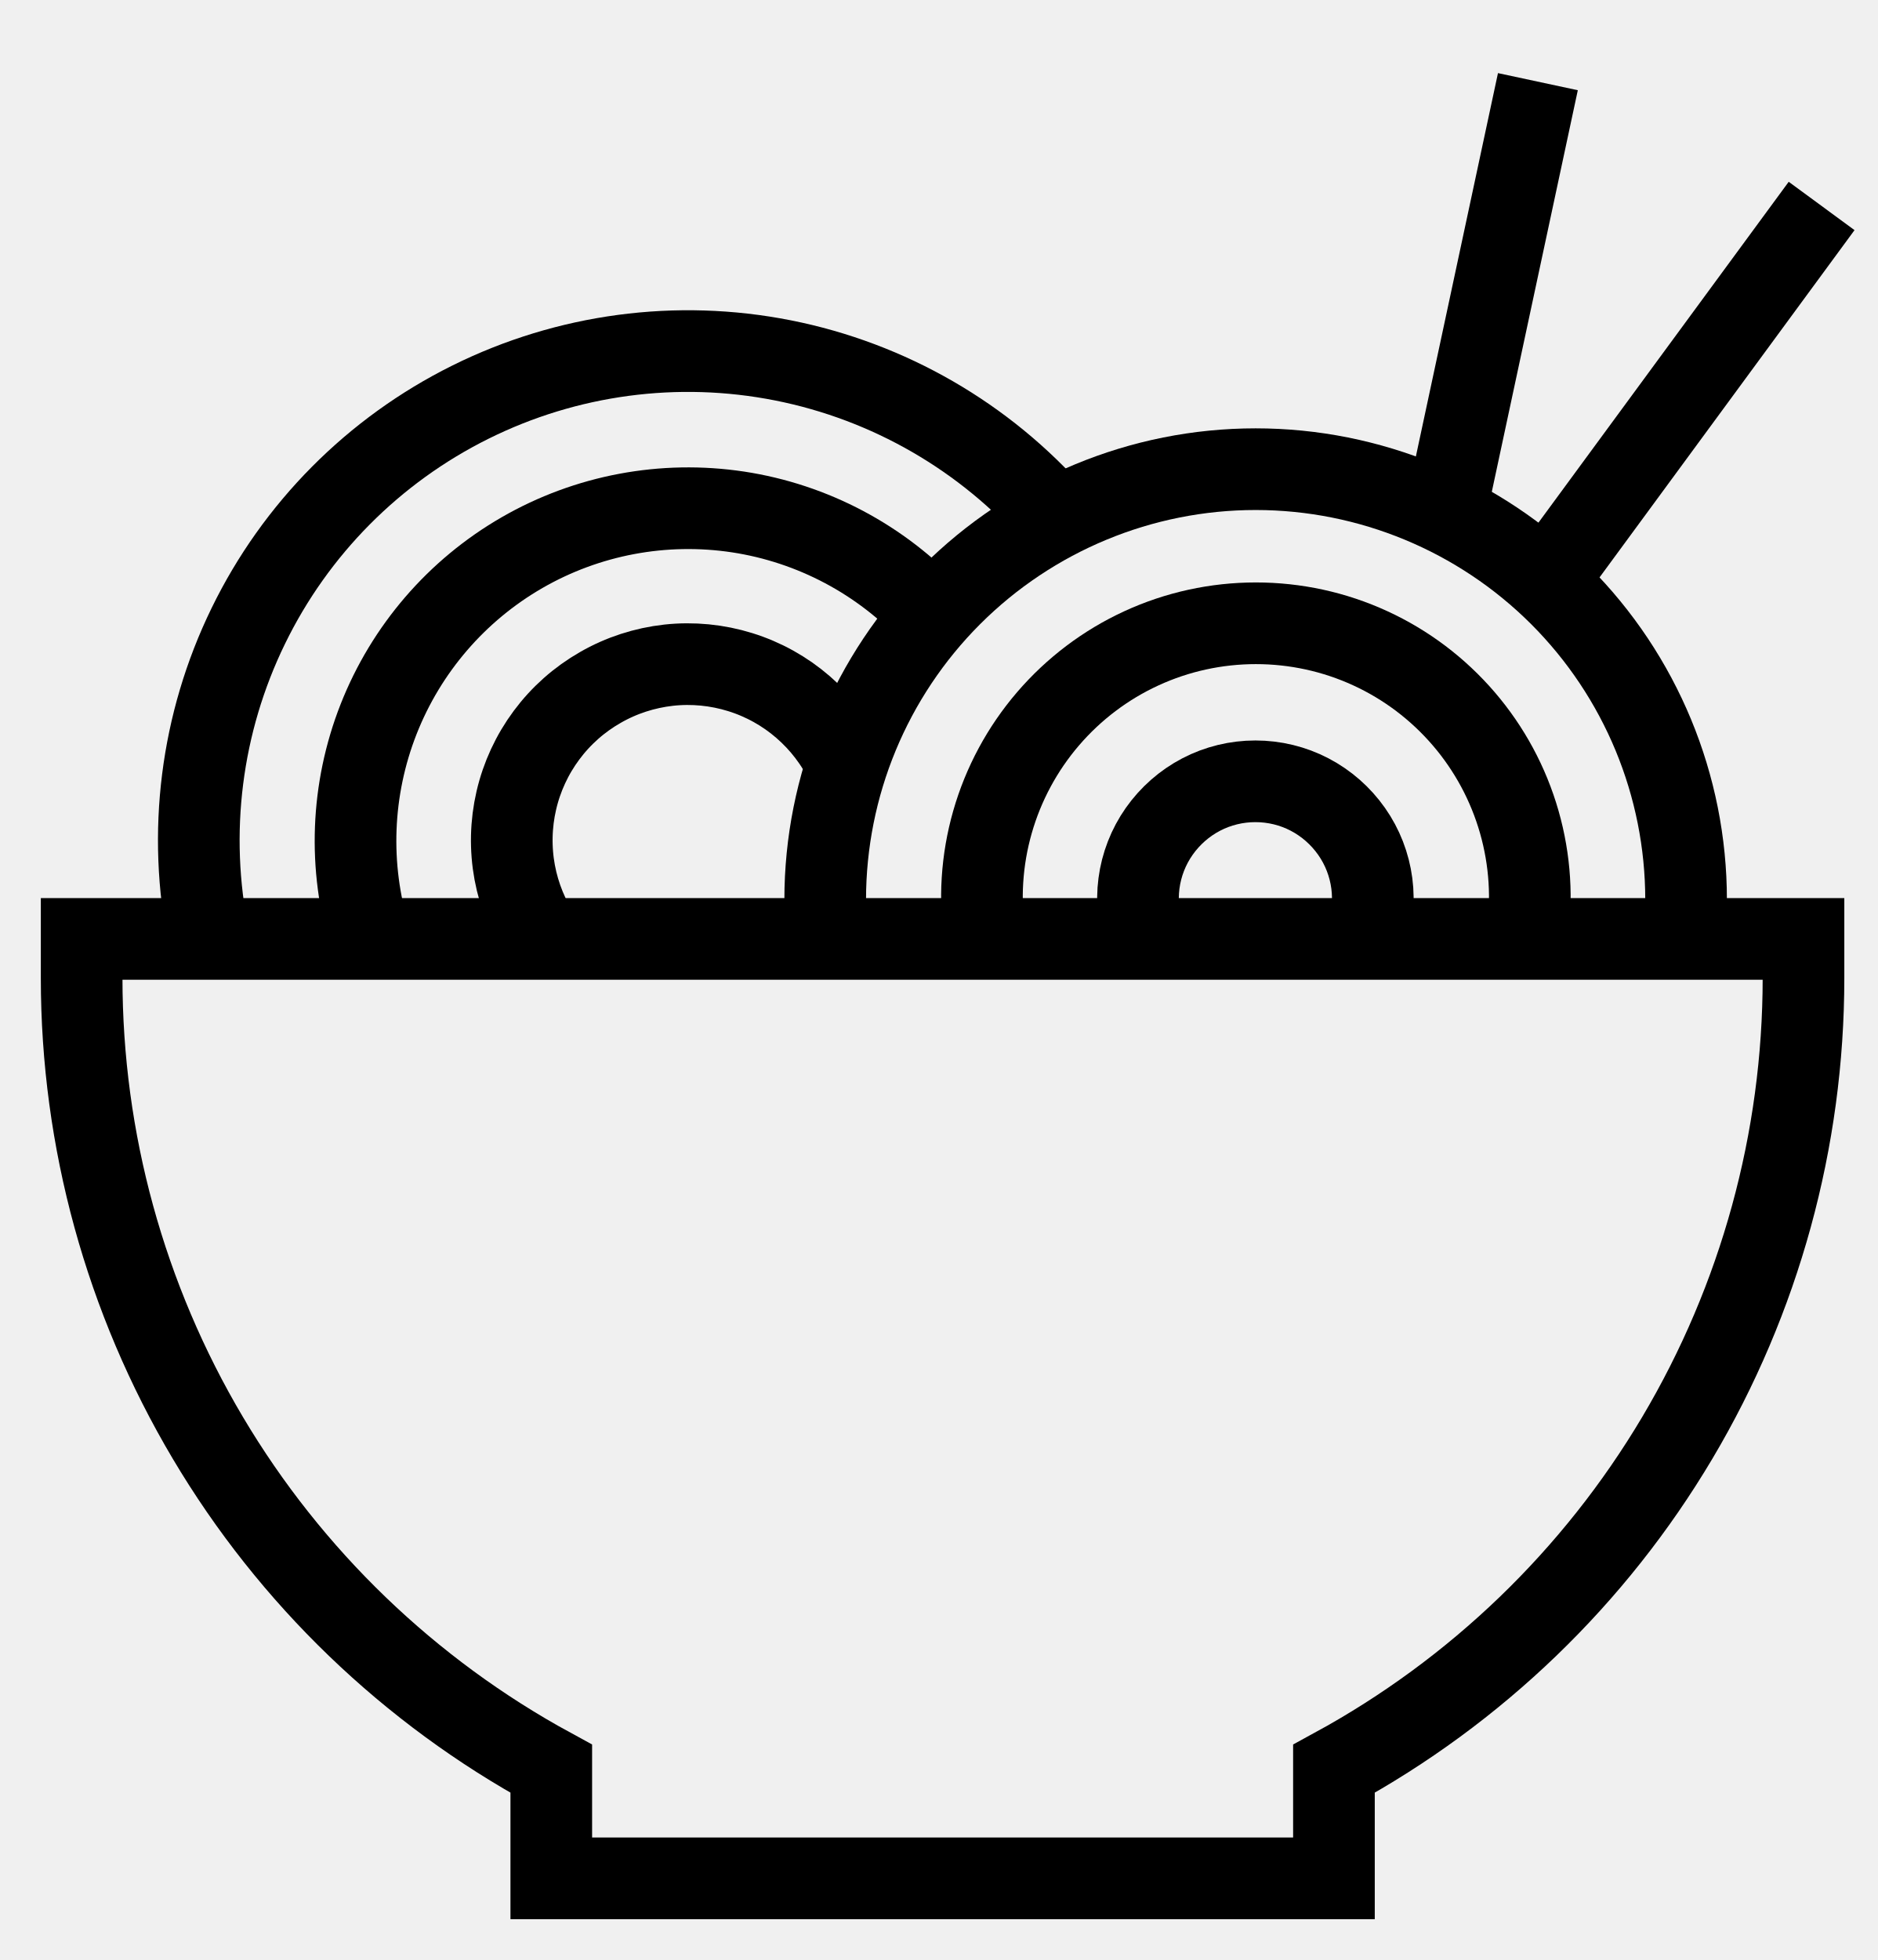
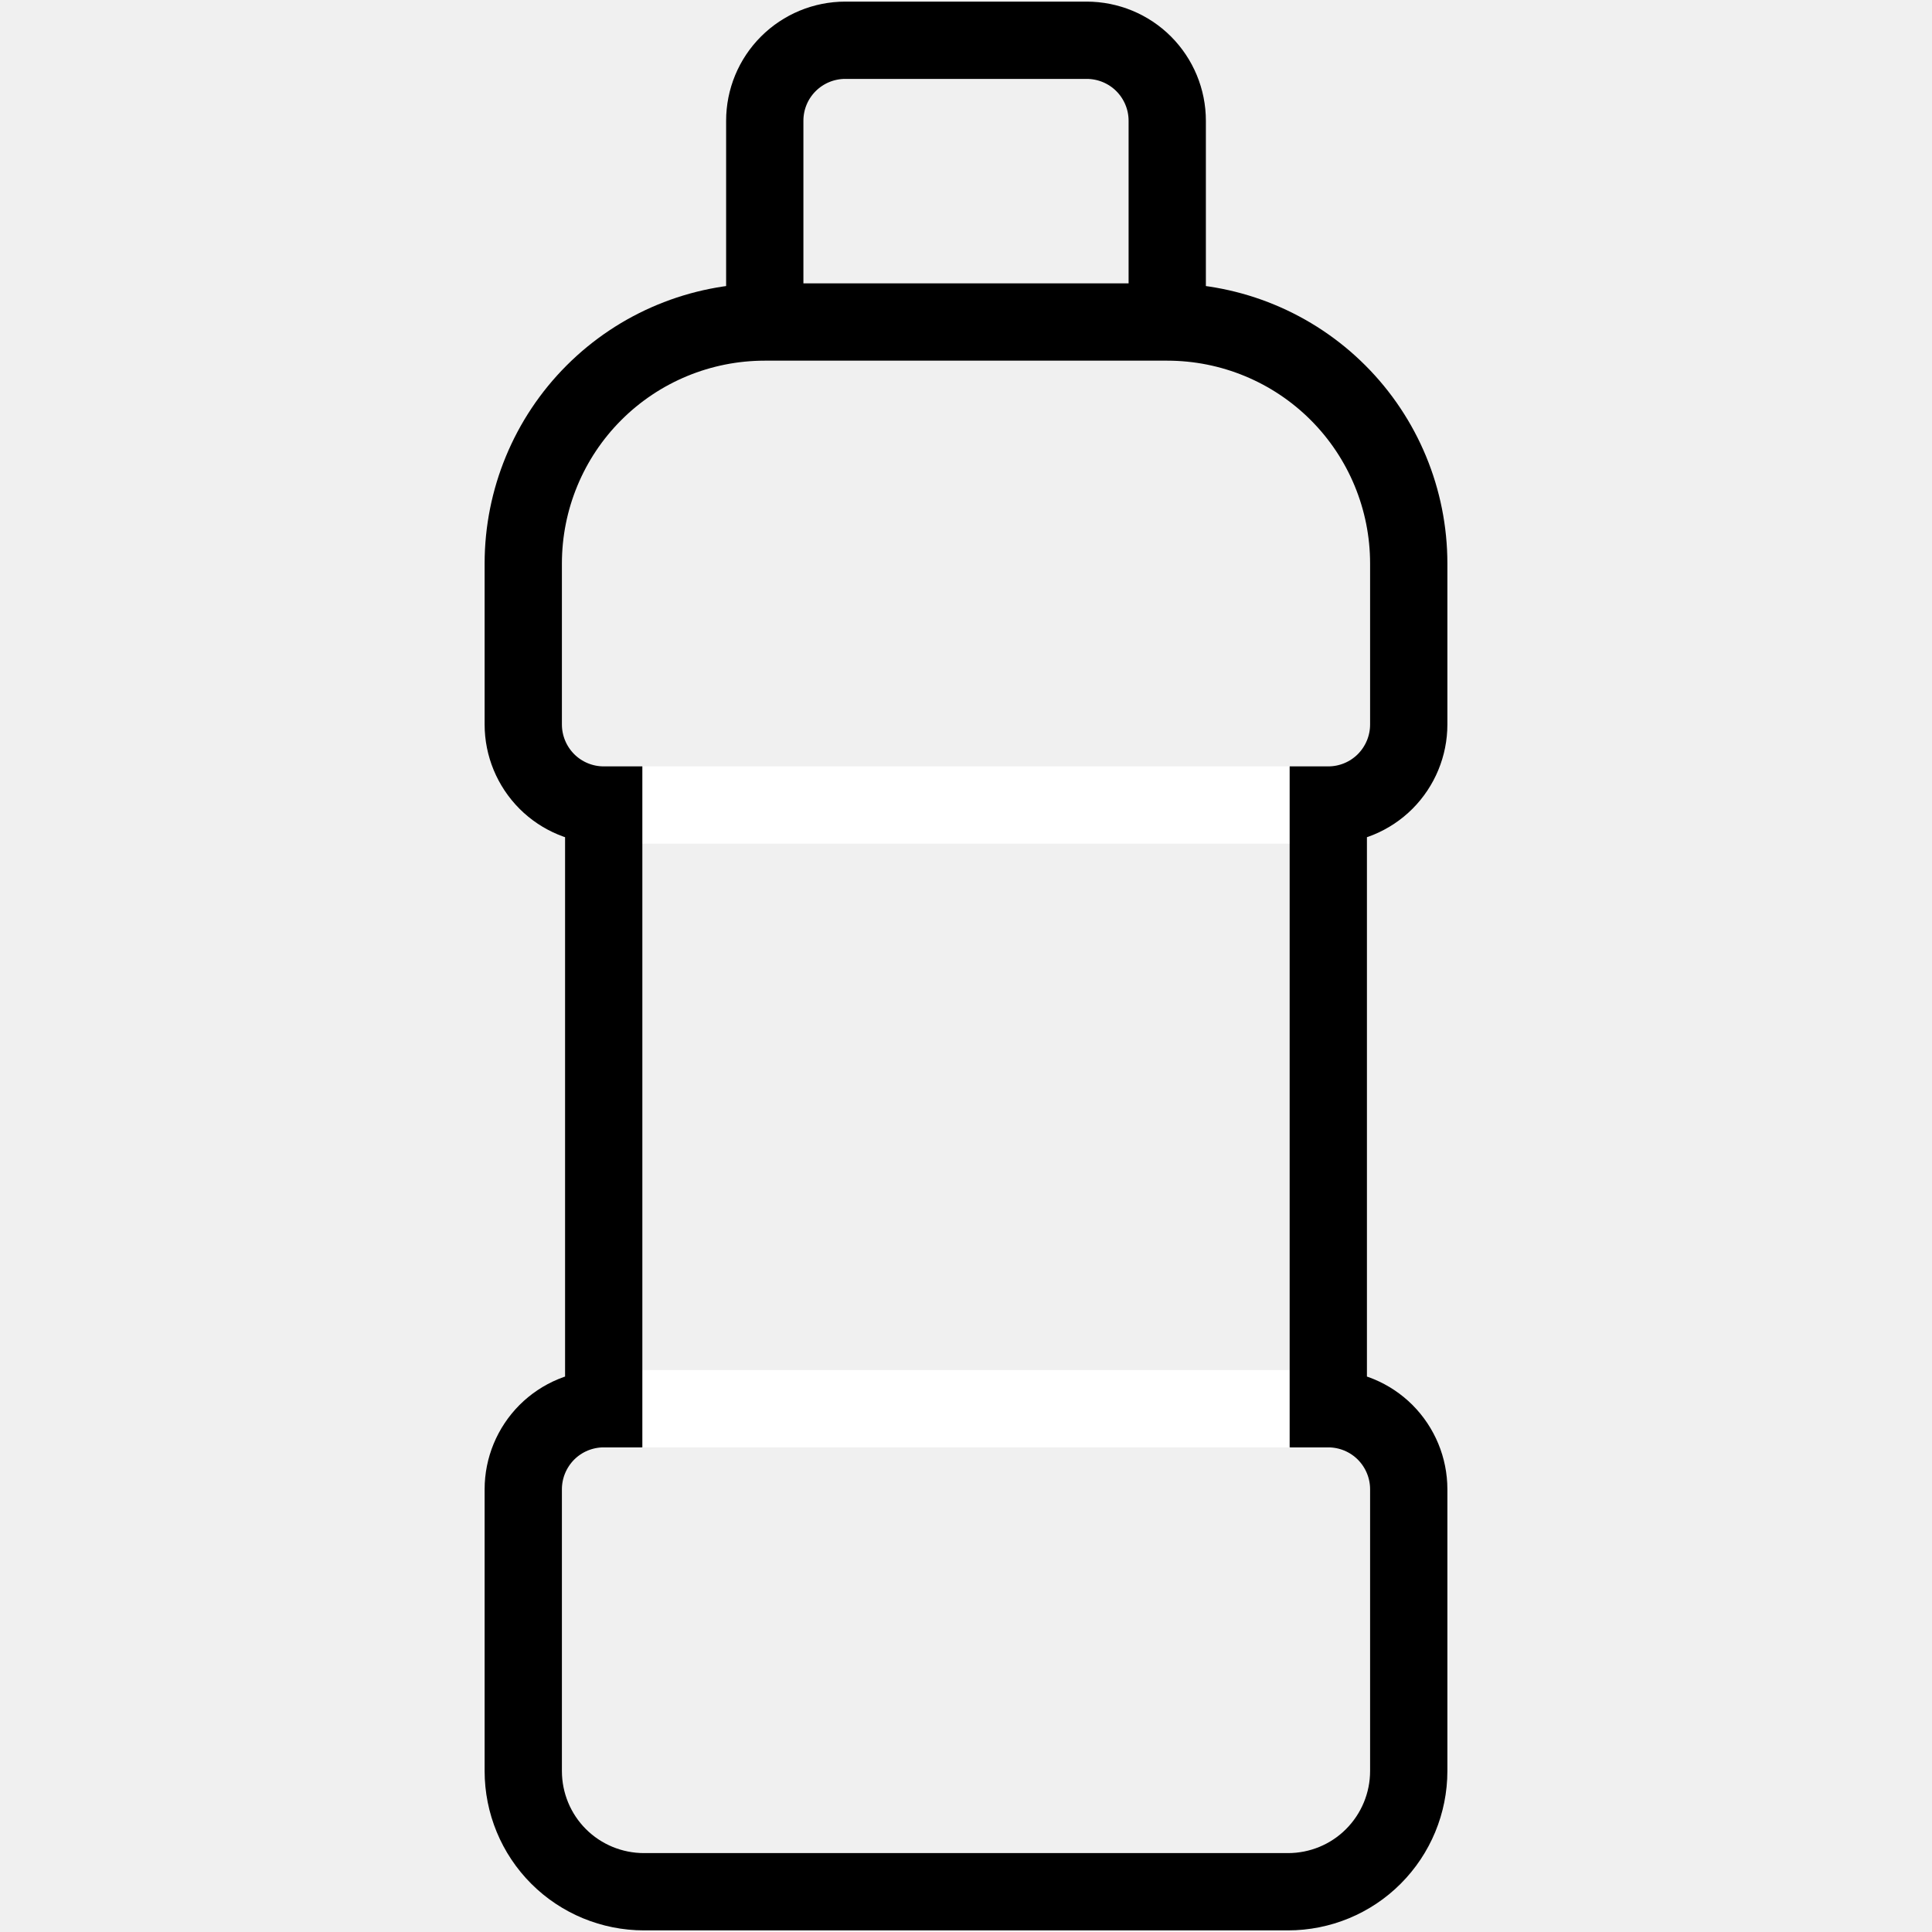
- <svg xmlns="http://www.w3.org/2000/svg" width="100%" height="100%" viewBox="0 0 23 24" fill="none">
-   <path d="M1 11.497V11.976C1 13.958 1.534 15.903 2.546 17.607C3.558 19.311 5.011 20.71 6.752 21.658V23H16.338V21.658C18.078 20.71 19.531 19.311 20.543 17.607C21.555 15.903 22.089 13.958 22.089 11.976V11.497H1Z" stroke="currentColor" stroke-miterlimit="10" />
-   <path d="M18.932 7.123L22.311 2.522" stroke="currentColor" stroke-miterlimit="10" />
-   <path d="M17.704 6.284L18.836 1" stroke="currentColor" stroke-miterlimit="10" />
-   <path d="M2.558 11.497C2.291 10.201 2.461 8.854 3.041 7.665C3.62 6.476 4.577 5.512 5.762 4.924C6.946 4.336 8.292 4.156 9.59 4.413C10.887 4.67 12.063 5.349 12.935 6.344" stroke="currentColor" stroke-miterlimit="10" />
-   <path d="M4.535 11.497C4.263 10.614 4.299 9.666 4.637 8.806C4.975 7.947 5.594 7.228 6.394 6.767C7.194 6.306 8.127 6.131 9.04 6.269C9.953 6.408 10.792 6.853 11.419 7.53" stroke="currentColor" stroke-miterlimit="10" />
-   <path d="M6.638 11.497C6.472 11.251 6.358 10.973 6.304 10.682C6.25 10.39 6.257 10.09 6.324 9.801C6.391 9.512 6.517 9.24 6.694 9.002C6.871 8.764 7.095 8.565 7.353 8.418C7.61 8.27 7.895 8.178 8.19 8.145C8.485 8.113 8.783 8.142 9.066 8.23C9.35 8.318 9.612 8.464 9.836 8.658C10.06 8.852 10.242 9.09 10.37 9.358" stroke="currentColor" stroke-miterlimit="10" />
-   <path d="M16.727 11.497C16.806 11.28 16.832 11.046 16.802 10.817C16.772 10.588 16.687 10.369 16.554 10.18C16.421 9.991 16.245 9.836 16.04 9.729C15.835 9.622 15.607 9.567 15.376 9.567C15.145 9.567 14.917 9.622 14.712 9.729C14.507 9.836 14.331 9.991 14.198 10.18C14.065 10.369 13.98 10.588 13.95 10.817C13.92 11.046 13.946 11.28 14.025 11.497" stroke="currentColor" stroke-miterlimit="10" />
-   <path d="M18.698 11.497C18.772 11.019 18.741 10.53 18.608 10.065C18.475 9.6 18.243 9.169 17.928 8.802C17.613 8.435 17.223 8.14 16.783 7.938C16.344 7.736 15.866 7.632 15.382 7.632C14.898 7.632 14.42 7.736 13.981 7.938C13.541 8.14 13.151 8.435 12.836 8.802C12.521 9.169 12.289 9.6 12.156 10.065C12.023 10.53 11.992 11.019 12.066 11.497" stroke="currentColor" stroke-miterlimit="10" />
-   <path d="M20.627 11.497C20.639 11.341 20.651 11.179 20.651 11.017C20.651 9.619 20.096 8.278 19.107 7.289C18.118 6.301 16.777 5.745 15.379 5.745C13.981 5.745 12.64 6.301 11.651 7.289C10.662 8.278 10.107 9.619 10.107 11.017C10.107 11.179 10.119 11.341 10.131 11.497" stroke="currentColor" stroke-miterlimit="10" />
+ <svg xmlns="http://www.w3.org/2000/svg" width="100%" height="100%" viewBox="0 0 25 25" fill="none">
+   <g clip-path="url(#clip0_6_94)">
+     <path d="M17.188 10.417H7.812" stroke="white" stroke-miterlimit="10" />
+     <path d="M7.812 18.229H17.188" stroke="white" stroke-miterlimit="10" />
+     <path d="M17.188 18.229C17.464 18.229 17.729 18.339 17.924 18.534C18.119 18.73 18.229 18.995 18.229 19.271V22.917C18.229 23.331 18.064 23.729 17.771 24.022C17.479 24.315 17.081 24.479 16.667 24.479H8.333C7.919 24.479 7.521 24.315 7.228 24.022C6.935 23.729 6.771 23.331 6.771 22.917V19.271C6.771 18.995 6.881 18.73 7.076 18.534C7.271 18.339 7.536 18.229 7.812 18.229V10.417C7.536 10.417 7.271 10.307 7.076 10.112C6.881 9.916 6.771 9.651 6.771 9.375V7.292C6.771 6.463 7.1 5.668 7.686 5.082C8.272 4.496 9.067 4.167 9.896 4.167H15.104C15.933 4.167 16.728 4.496 17.314 5.082C17.9 5.668 18.229 6.463 18.229 7.292V9.375C18.229 9.651 18.119 9.916 17.924 10.112C17.729 10.307 17.464 10.417 17.188 10.417V18.229Z" stroke="currentColor" stroke-miterlimit="10" />
+     <path d="M15.104 4.167V1.563C15.104 1.286 14.994 1.022 14.799 0.826C14.604 0.631 14.339 0.521 14.062 0.521H10.937C10.661 0.521 10.396 0.631 10.201 0.826C10.005 1.022 9.896 1.286 9.896 1.563V4.167" stroke="currentColor" stroke-miterlimit="10" />
+   </g>
+   <defs>
+     <clipPath id="clip0_6_94">
+       <rect width="25" height="25" fill="currentColor" />
+     </clipPath>
+   </defs>
</svg>
